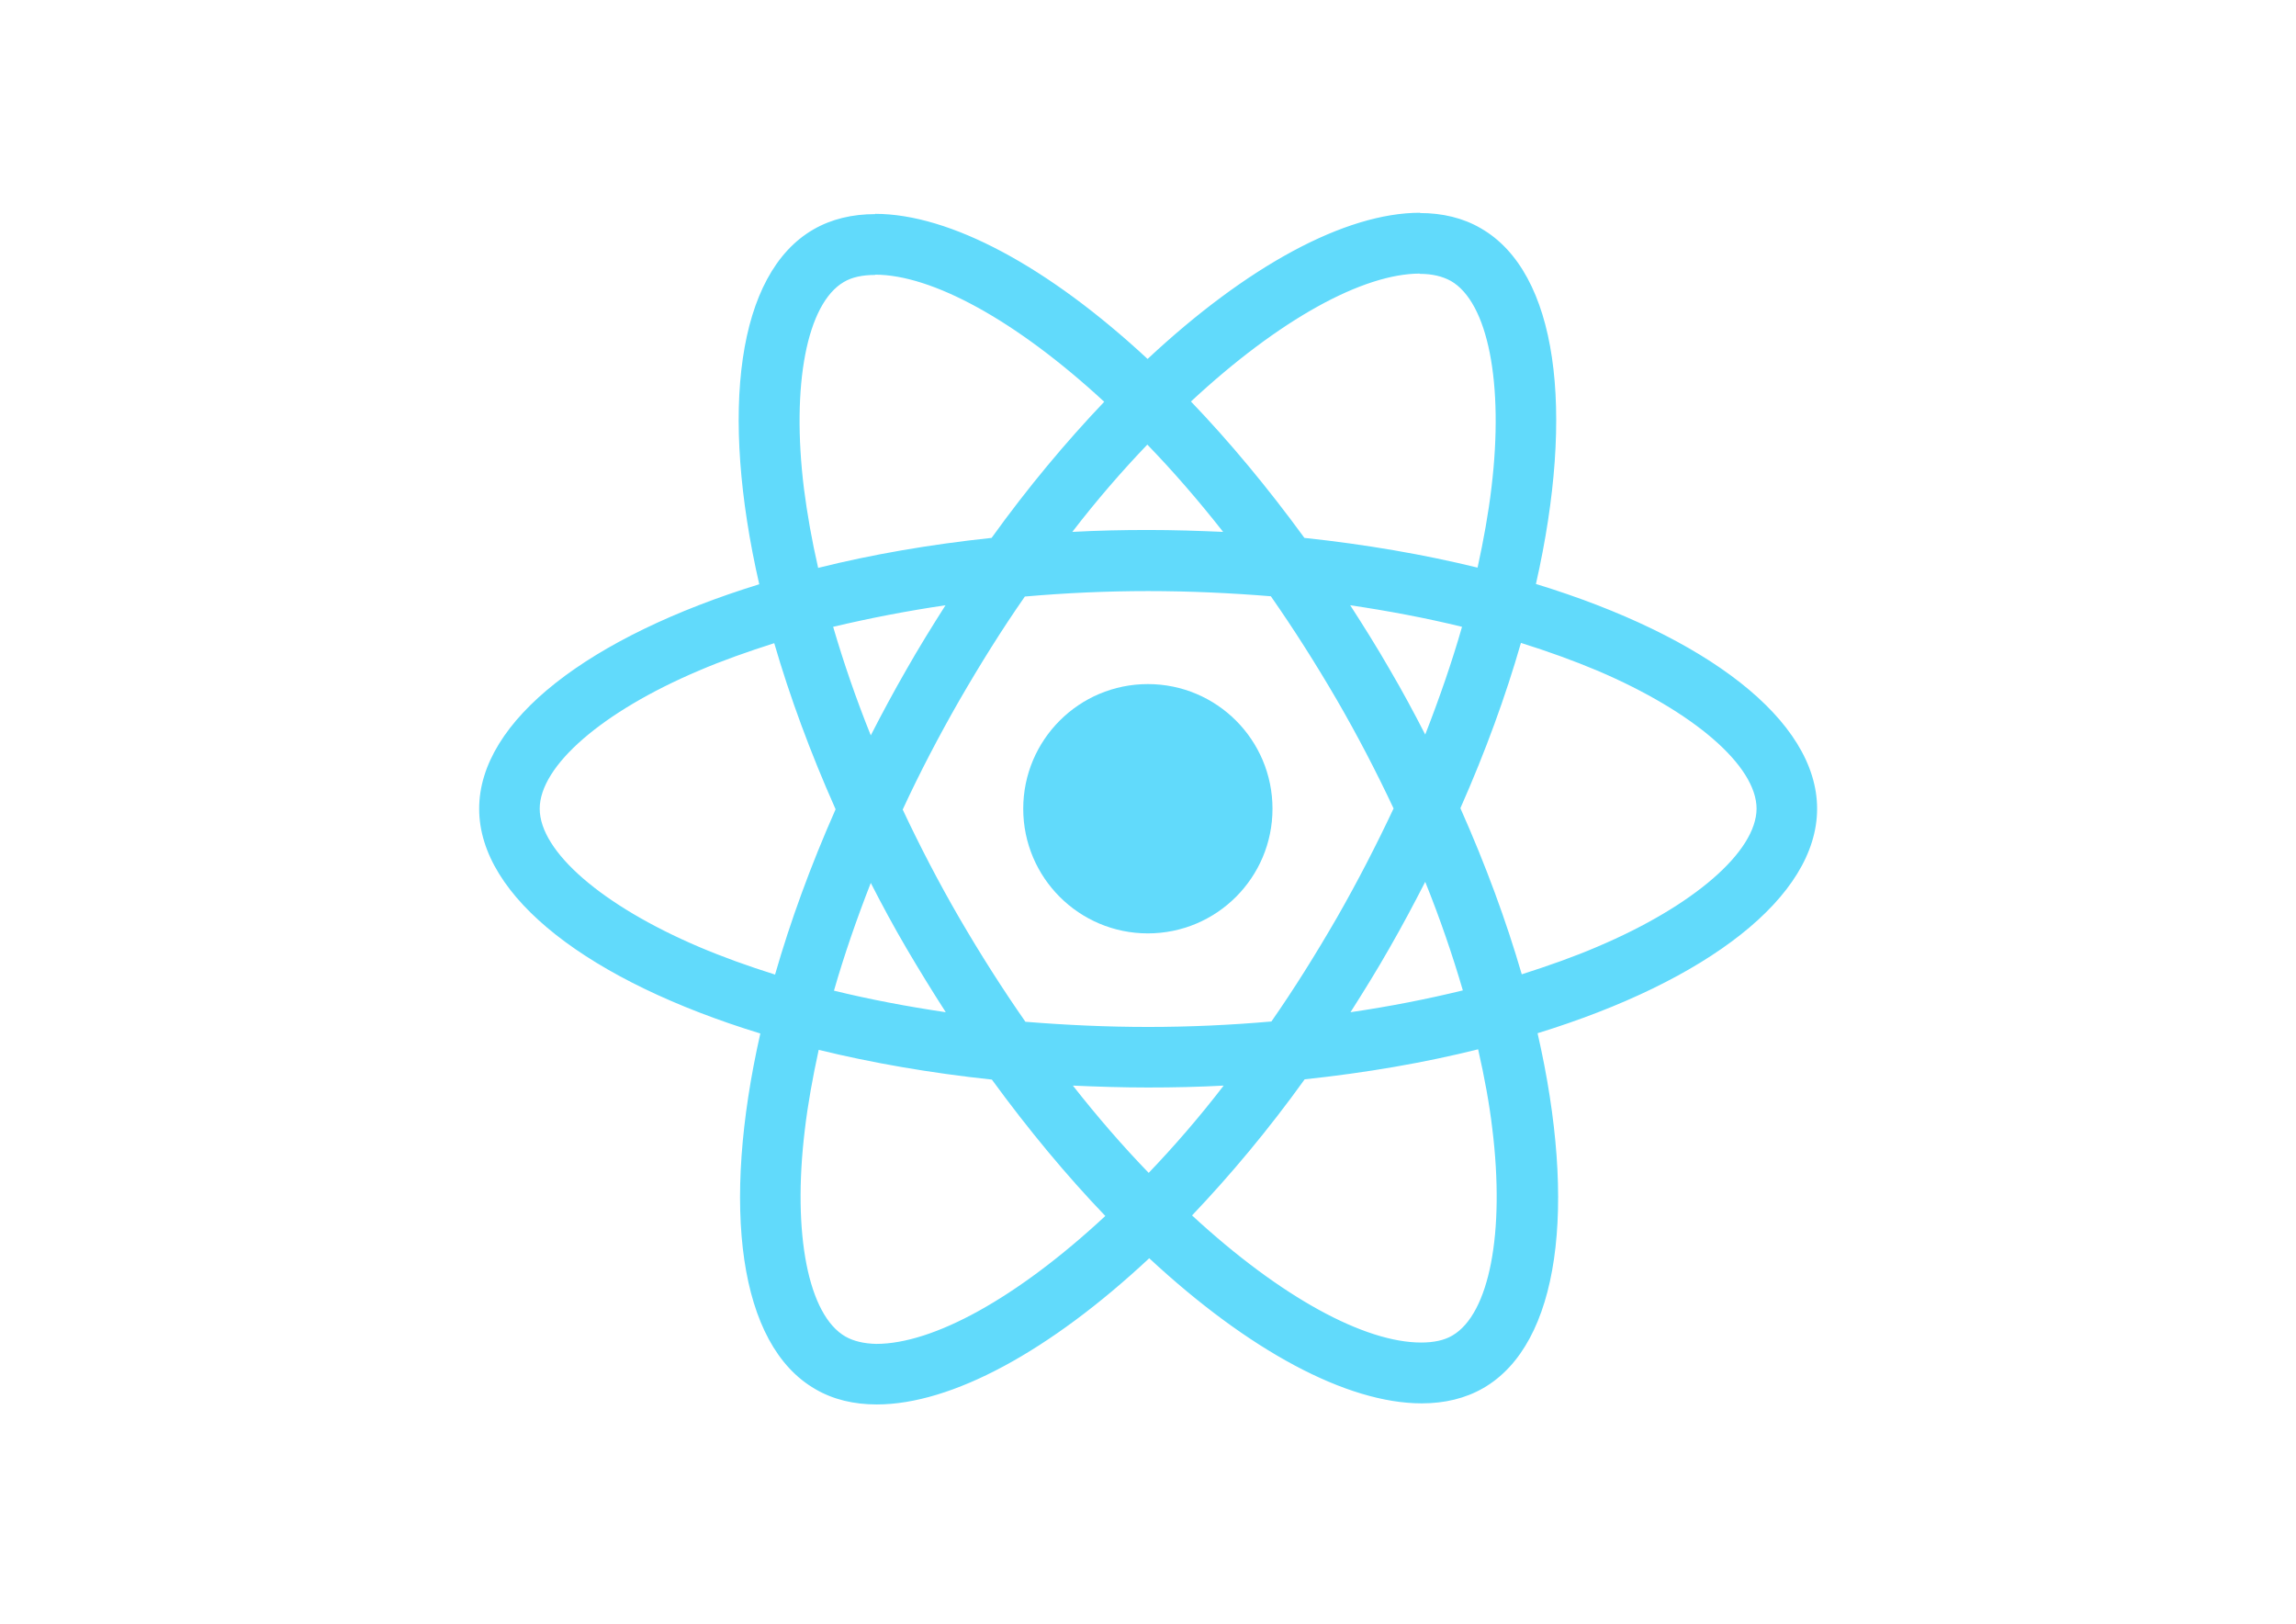
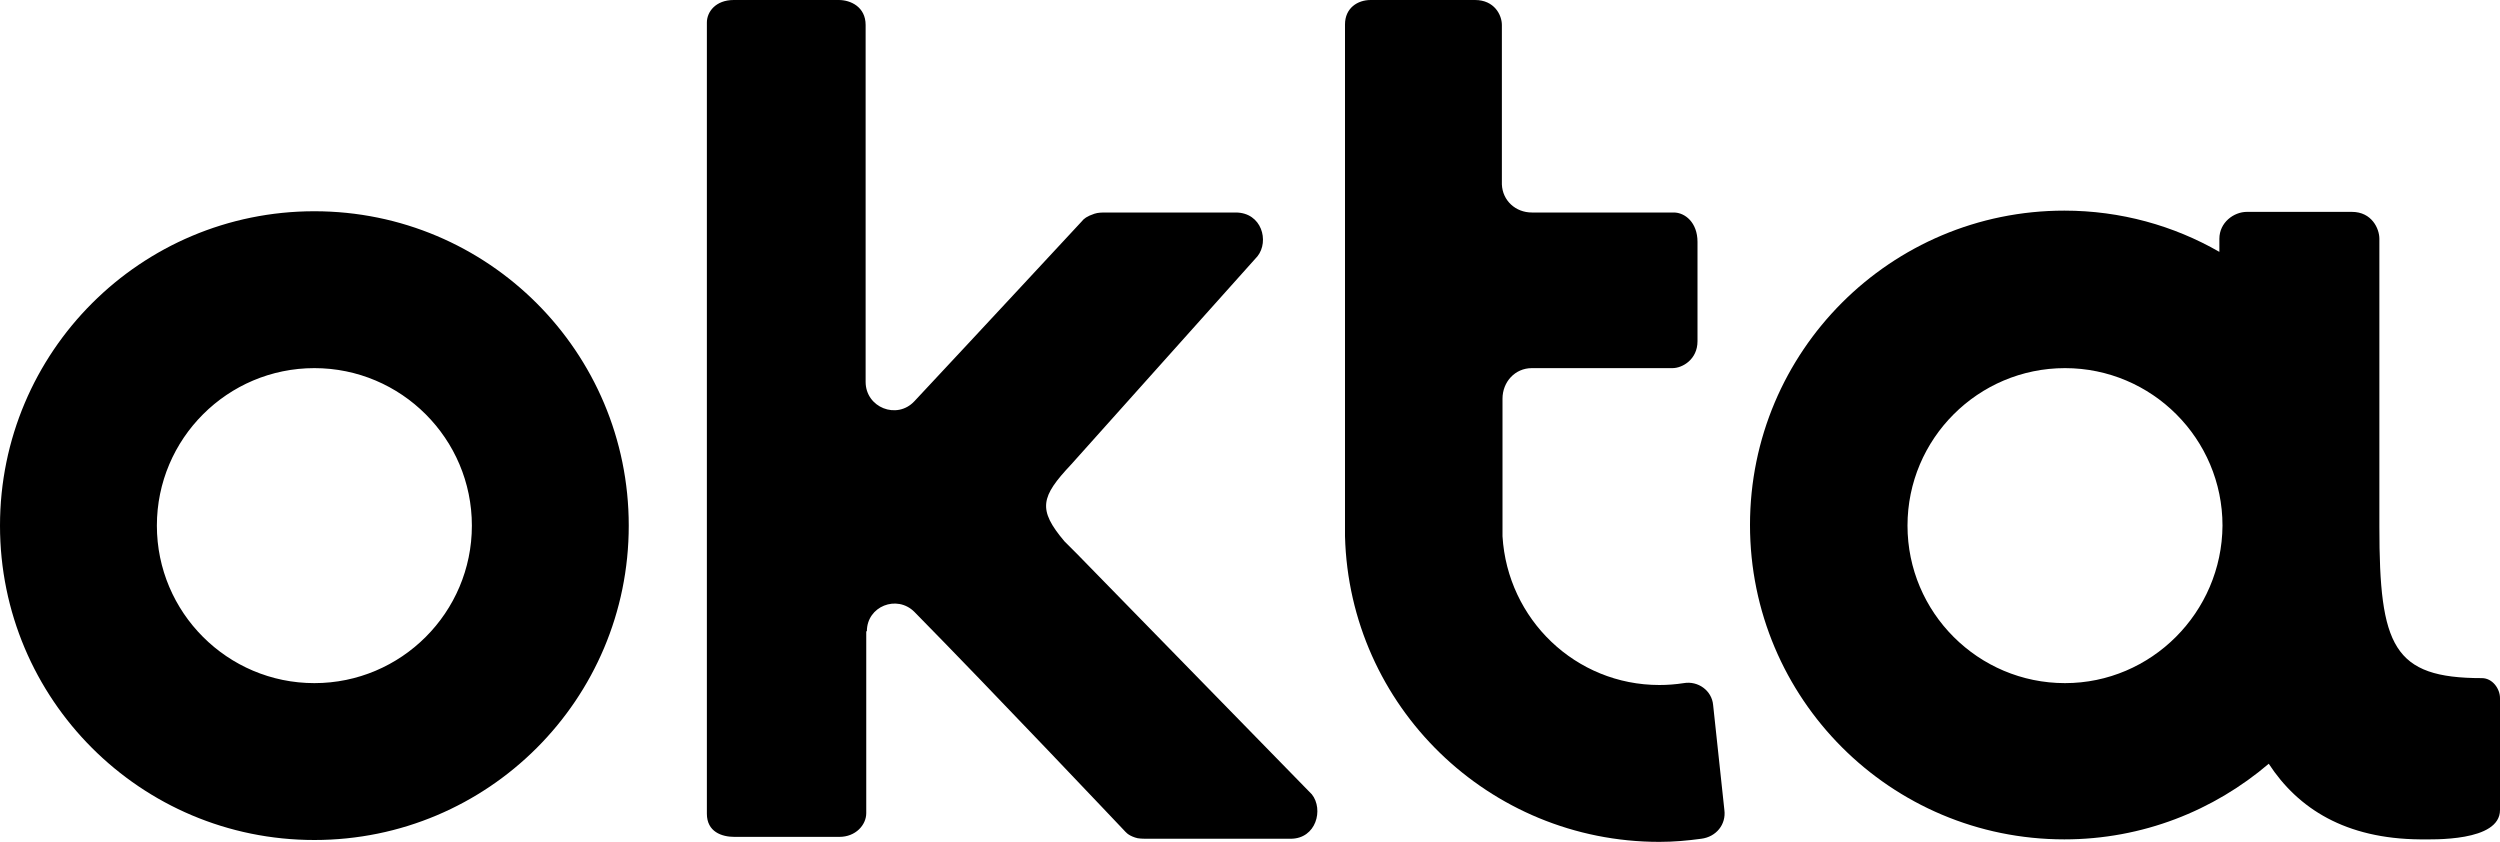
- <svg xmlns="http://www.w3.org/2000/svg" viewBox="0 0 841.9 595.3">
-   <g fill="#61DAFB">
-     <path d="M666.3 296.5c0-32.5-40.7-63.3-103.1-82.4 14.4-63.6 8-114.2-20.2-130.4-6.5-3.8-14.1-5.6-22.4-5.6v22.3c4.6 0 8.3.9 11.4 2.6 13.6 7.8 19.5 37.5 14.9 75.7-1.1 9.4-2.9 19.3-5.1 29.4-19.6-4.8-41-8.5-63.5-10.9-13.5-18.5-27.5-35.3-41.6-50 32.6-30.3 63.2-46.9 84-46.9V78c-27.5 0-63.5 19.6-99.9 53.6-36.4-33.8-72.4-53.2-99.9-53.2v22.3c20.7 0 51.4 16.5 84 46.6-14 14.7-28 31.4-41.3 49.9-22.6 2.4-44 6.1-63.6 11-2.3-10-4-19.7-5.2-29-4.7-38.2 1.1-67.9 14.6-75.8 3-1.8 6.9-2.6 11.5-2.6V78.5c-8.4 0-16 1.8-22.6 5.6-28.1 16.2-34.4 66.7-19.9 130.1-62.2 19.2-102.7 49.9-102.7 82.3 0 32.5 40.7 63.3 103.1 82.4-14.4 63.6-8 114.2 20.2 130.4 6.5 3.8 14.1 5.6 22.5 5.6 27.5 0 63.5-19.6 99.9-53.6 36.4 33.8 72.4 53.2 99.9 53.2 8.4 0 16-1.8 22.6-5.6 28.1-16.2 34.4-66.7 19.9-130.1 62-19.1 102.5-49.9 102.5-82.3zm-130.2-66.7c-3.7 12.9-8.3 26.2-13.5 39.5-4.1-8-8.4-16-13.1-24-4.6-8-9.5-15.8-14.4-23.4 14.2 2.1 27.9 4.7 41 7.9zm-45.8 106.5c-7.8 13.5-15.8 26.3-24.1 38.2-14.9 1.3-30 2-45.2 2-15.1 0-30.2-.7-45-1.9-8.3-11.9-16.4-24.6-24.2-38-7.6-13.1-14.5-26.4-20.8-39.8 6.2-13.4 13.2-26.8 20.7-39.9 7.8-13.5 15.8-26.3 24.1-38.2 14.9-1.3 30-2 45.2-2 15.1 0 30.2.7 45 1.9 8.3 11.9 16.4 24.6 24.2 38 7.6 13.1 14.5 26.4 20.8 39.8-6.3 13.4-13.2 26.8-20.7 39.9zm32.3-13c5.4 13.4 10 26.8 13.8 39.8-13.1 3.2-26.9 5.9-41.2 8 4.9-7.7 9.8-15.6 14.4-23.7 4.6-8 8.9-16.1 13-24.1zM421.2 430c-9.3-9.6-18.6-20.3-27.8-32 9 .4 18.2.7 27.5.7 9.4 0 18.7-.2 27.8-.7-9 11.7-18.3 22.4-27.5 32zm-74.4-58.9c-14.2-2.1-27.9-4.7-41-7.9 3.7-12.9 8.3-26.2 13.5-39.5 4.1 8 8.4 16 13.1 24 4.7 8 9.5 15.8 14.4 23.4zM420.7 163c9.3 9.6 18.6 20.3 27.8 32-9-.4-18.2-.7-27.5-.7-9.4 0-18.7.2-27.8.7 9-11.7 18.3-22.4 27.5-32zm-74 58.9c-4.9 7.7-9.8 15.6-14.4 23.7-4.6 8-8.9 16-13 24-5.4-13.4-10-26.8-13.8-39.8 13.1-3.1 26.9-5.8 41.2-7.9zm-90.5 125.2c-35.4-15.1-58.3-34.9-58.3-50.6 0-15.7 22.9-35.6 58.3-50.6 8.6-3.7 18-7 27.7-10.1 5.7 19.6 13.2 40 22.5 60.9-9.2 20.8-16.6 41.1-22.2 60.6-9.9-3.1-19.3-6.5-28-10.2zM310 490c-13.6-7.8-19.5-37.5-14.9-75.7 1.1-9.4 2.9-19.3 5.1-29.4 19.6 4.8 41 8.5 63.5 10.9 13.5 18.5 27.5 35.3 41.6 50-32.6 30.3-63.2 46.9-84 46.9-4.5-.1-8.3-1-11.3-2.7zm237.2-76.2c4.7 38.2-1.1 67.9-14.6 75.8-3 1.8-6.9 2.6-11.5 2.6-20.7 0-51.4-16.5-84-46.6 14-14.7 28-31.4 41.3-49.9 22.6-2.4 44-6.1 63.6-11 2.3 10.1 4.1 19.8 5.2 29.1zm38.5-66.7c-8.6 3.7-18 7-27.7 10.1-5.7-19.6-13.2-40-22.5-60.9 9.2-20.8 16.6-41.1 22.2-60.6 9.9 3.1 19.3 6.5 28.1 10.2 35.4 15.1 58.3 34.9 58.3 50.6-.1 15.7-23 35.6-58.4 50.6zM320.8 78.4z" />
-     <circle cx="420.9" cy="296.5" r="45.7" />
-     <path d="M520.5 78.1z" />
+ <svg xmlns="http://www.w3.org/2000/svg" class="nimatron--header-logo" id="Layer_1" viewBox="0 0 400 134.7" aria-labelledby="okta-logo--header">
+   <path d="M50.3 33.8C22.5 33.8 0 56.3 0 84.1s22.5 50.3 50.3 50.3 50.3-22.5 50.3-50.3-22.5-50.3-50.3-50.3zm0 75.5c-13.9 0-25.2-11.3-25.2-25.2s11.3-25.2 25.2-25.2 25.2 11.3 25.2 25.2-11.3 25.2-25.2 25.2zM138.7 101c0-4 4.8-5.9 7.6-3.1 12.6 12.8 33.4 34.8 33.5 34.9.3.3.6.8 1.8 1.2.5.2 1.3.2 2.2.2h22.7c4.1 0 5.3-4.7 3.4-7.1l-37.6-38.5-2-2c-4.3-5.1-3.8-7.1 1.1-12.3L201.2 41c1.9-2.4.7-7-3.5-7h-20.6c-.8 0-1.4 0-2 .2-1.2.4-1.7.8-2 1.2-.1.1-16.6 17.9-26.8 28.8-2.8 3-7.8 1-7.8-3.1V4c0-2.9-2.4-4-4.3-4h-16.8c-2.9 0-4.3 1.9-4.3 3.6v126.6c0 2.9 2.4 3.7 4.4 3.7h16.8c2.6 0 4.3-1.9 4.3-3.8V101zM275.9 129.6l-1.8-16.8c-.2-2.3-2.4-3.9-4.7-3.5-1.3.2-2.6.3-3.9.3-13.4 0-24.3-10.5-25.1-23.8v-22c0-2.7 2-4.9 4.7-4.9h22.5c1.6 0 4-1.4 4-4.3V38.7c0-3.1-2-4.7-3.8-4.7h-22.7c-2.6 0-4.7-1.9-4.8-4.5V4c0-1.6-1.2-4-4.3-4h-16.7c-2.1 0-4.1 1.3-4.1 3.9v81.9c.7 27.2 23 48.9 50.3 48.9 2.3 0 4.5-.2 6.7-.5 2.4-.3 4-2.3 3.7-4.6z" class="st0" />
+   <g>
+     <path d="M397.1 108.5c-14.2 0-16.4-5.1-16.4-24.2V38.2c0-1.6-1.2-4.3-4.4-4.3h-16.8c-2.1 0-4.4 1.7-4.4 4.3v2.1c-7.3-4.2-15.8-6.6-24.8-6.6-27.8 0-50.3 22.5-50.3 50.3 0 27.8 22.5 50.3 50.3 50.3 12.5 0 23.9-4.6 32.7-12.1 4.7 7.2 12.3 12 24.2 12.1 2 0 12.8.4 12.8-4.7v-17.9c0-1.5-1.2-3.2-2.9-3.2zm-66.7.8c-13.9 0-25.2-11.3-25.2-25.2 0-13.9 11.3-25.2 25.2-25.2 13.9 0 25.2 11.3 25.2 25.2-.1 13.9-11.4 25.2-25.2 25.2z" class="st0" />
  </g>
</svg>
